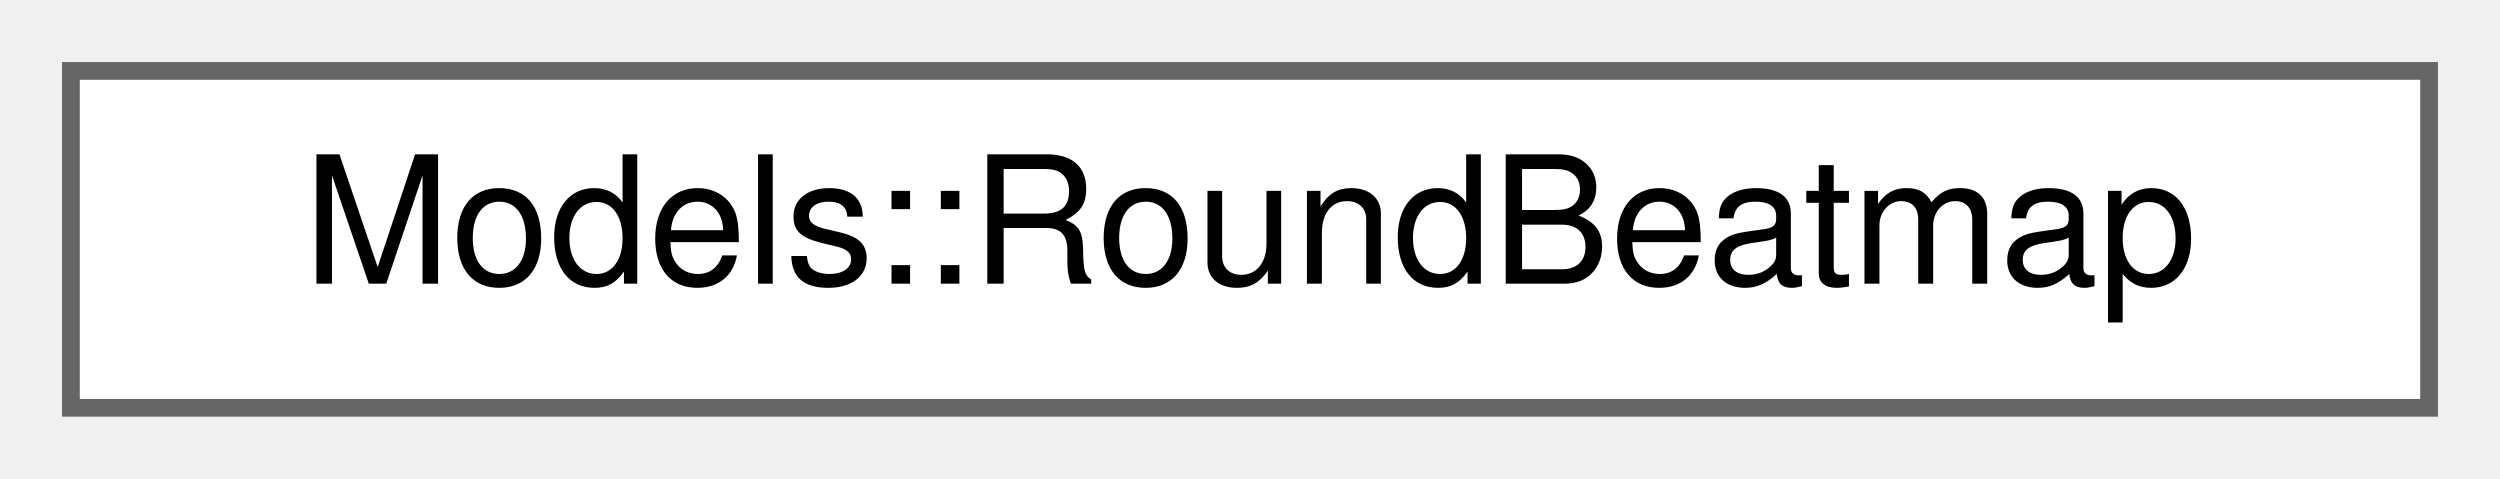
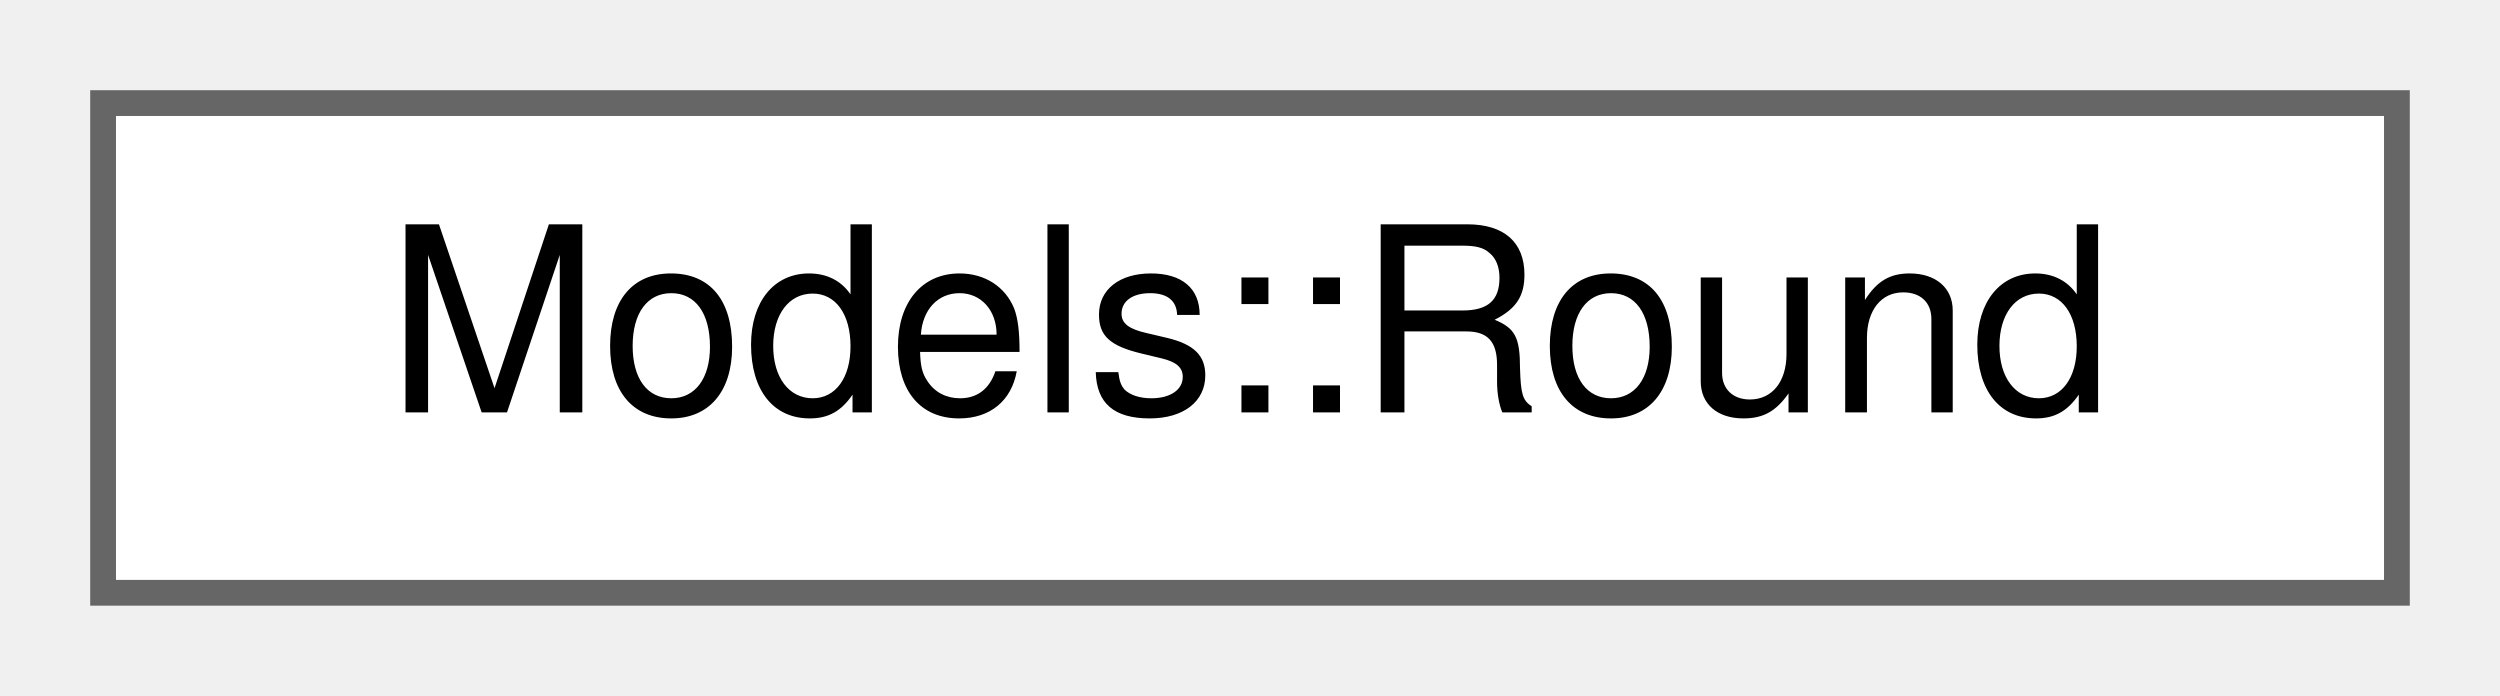
- <svg xmlns="http://www.w3.org/2000/svg" xmlns:xlink="http://www.w3.org/1999/xlink" width="141pt" height="27pt" viewBox="0.00 0.00 141.00 27.00">
+ <svg xmlns="http://www.w3.org/2000/svg" xmlns:xlink="http://www.w3.org/1999/xlink" width="97pt" height="27pt" viewBox="0.00 0.00 97.00 27.00">
  <g id="graph0" class="graph" transform="scale(1 1) rotate(0) translate(4 23)">
    <g id="Node000000" class="node">
      <g id="a_Node000000">
-         <a xlink:href="classModels_1_1RoundBeatmap.html" target="_top" xlink:title=" ">
-           <polygon fill="white" stroke="#666666" points="133,-19 0,-19 0,0 133,0 133,-19" />
-           <text text-anchor="middle" x="66.5" y="-7" font-family="Helvetica,sans-Serif" font-size="10.00">Models::RoundBeatmap</text>
+         <a xlink:href="classModels_1_1Round.html" target="_top" xlink:title="Represents a stage of the tournament (e.g., &quot;Round of 16&quot;, &quot;Qualifiers&quot;).">
+           <polygon fill="white" stroke="#666666" points="89,-19 0,-19 0,0 89,0 89,-19" />
+           <text text-anchor="middle" x="44.5" y="-7" font-family="Helvetica,sans-Serif" font-size="10.00">Models::Round</text>
        </a>
      </g>
    </g>
  </g>
</svg>
